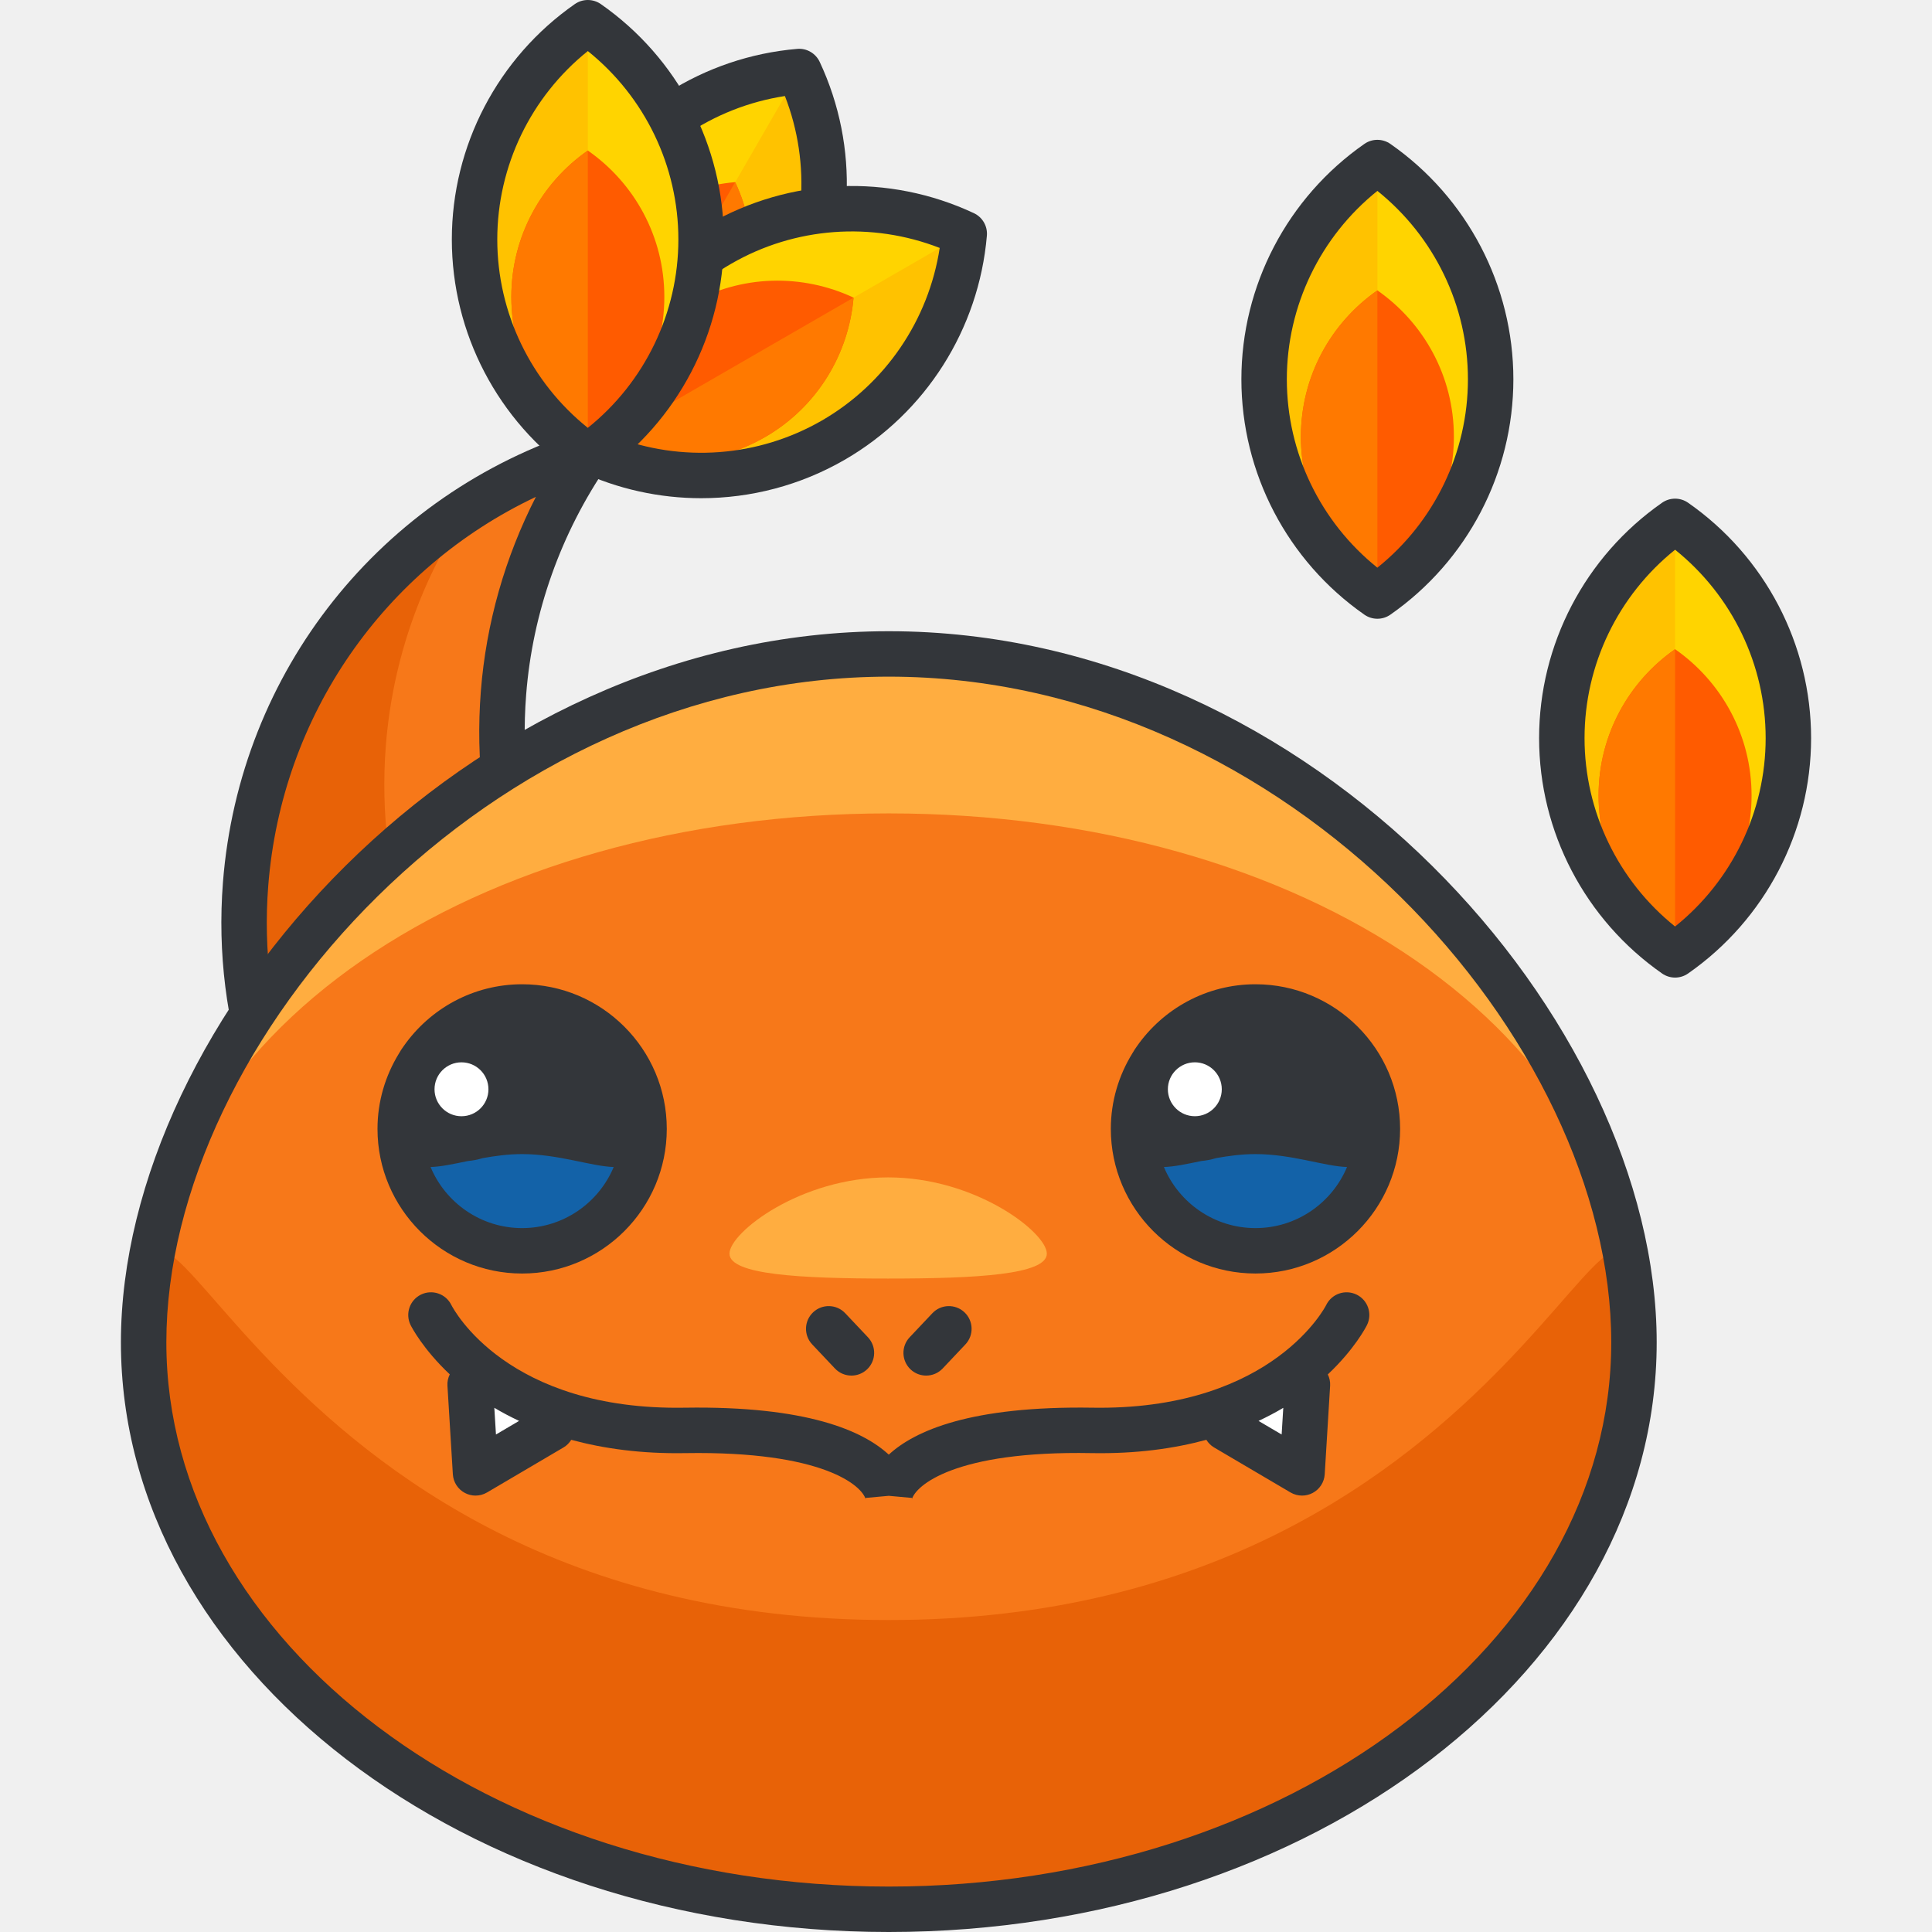
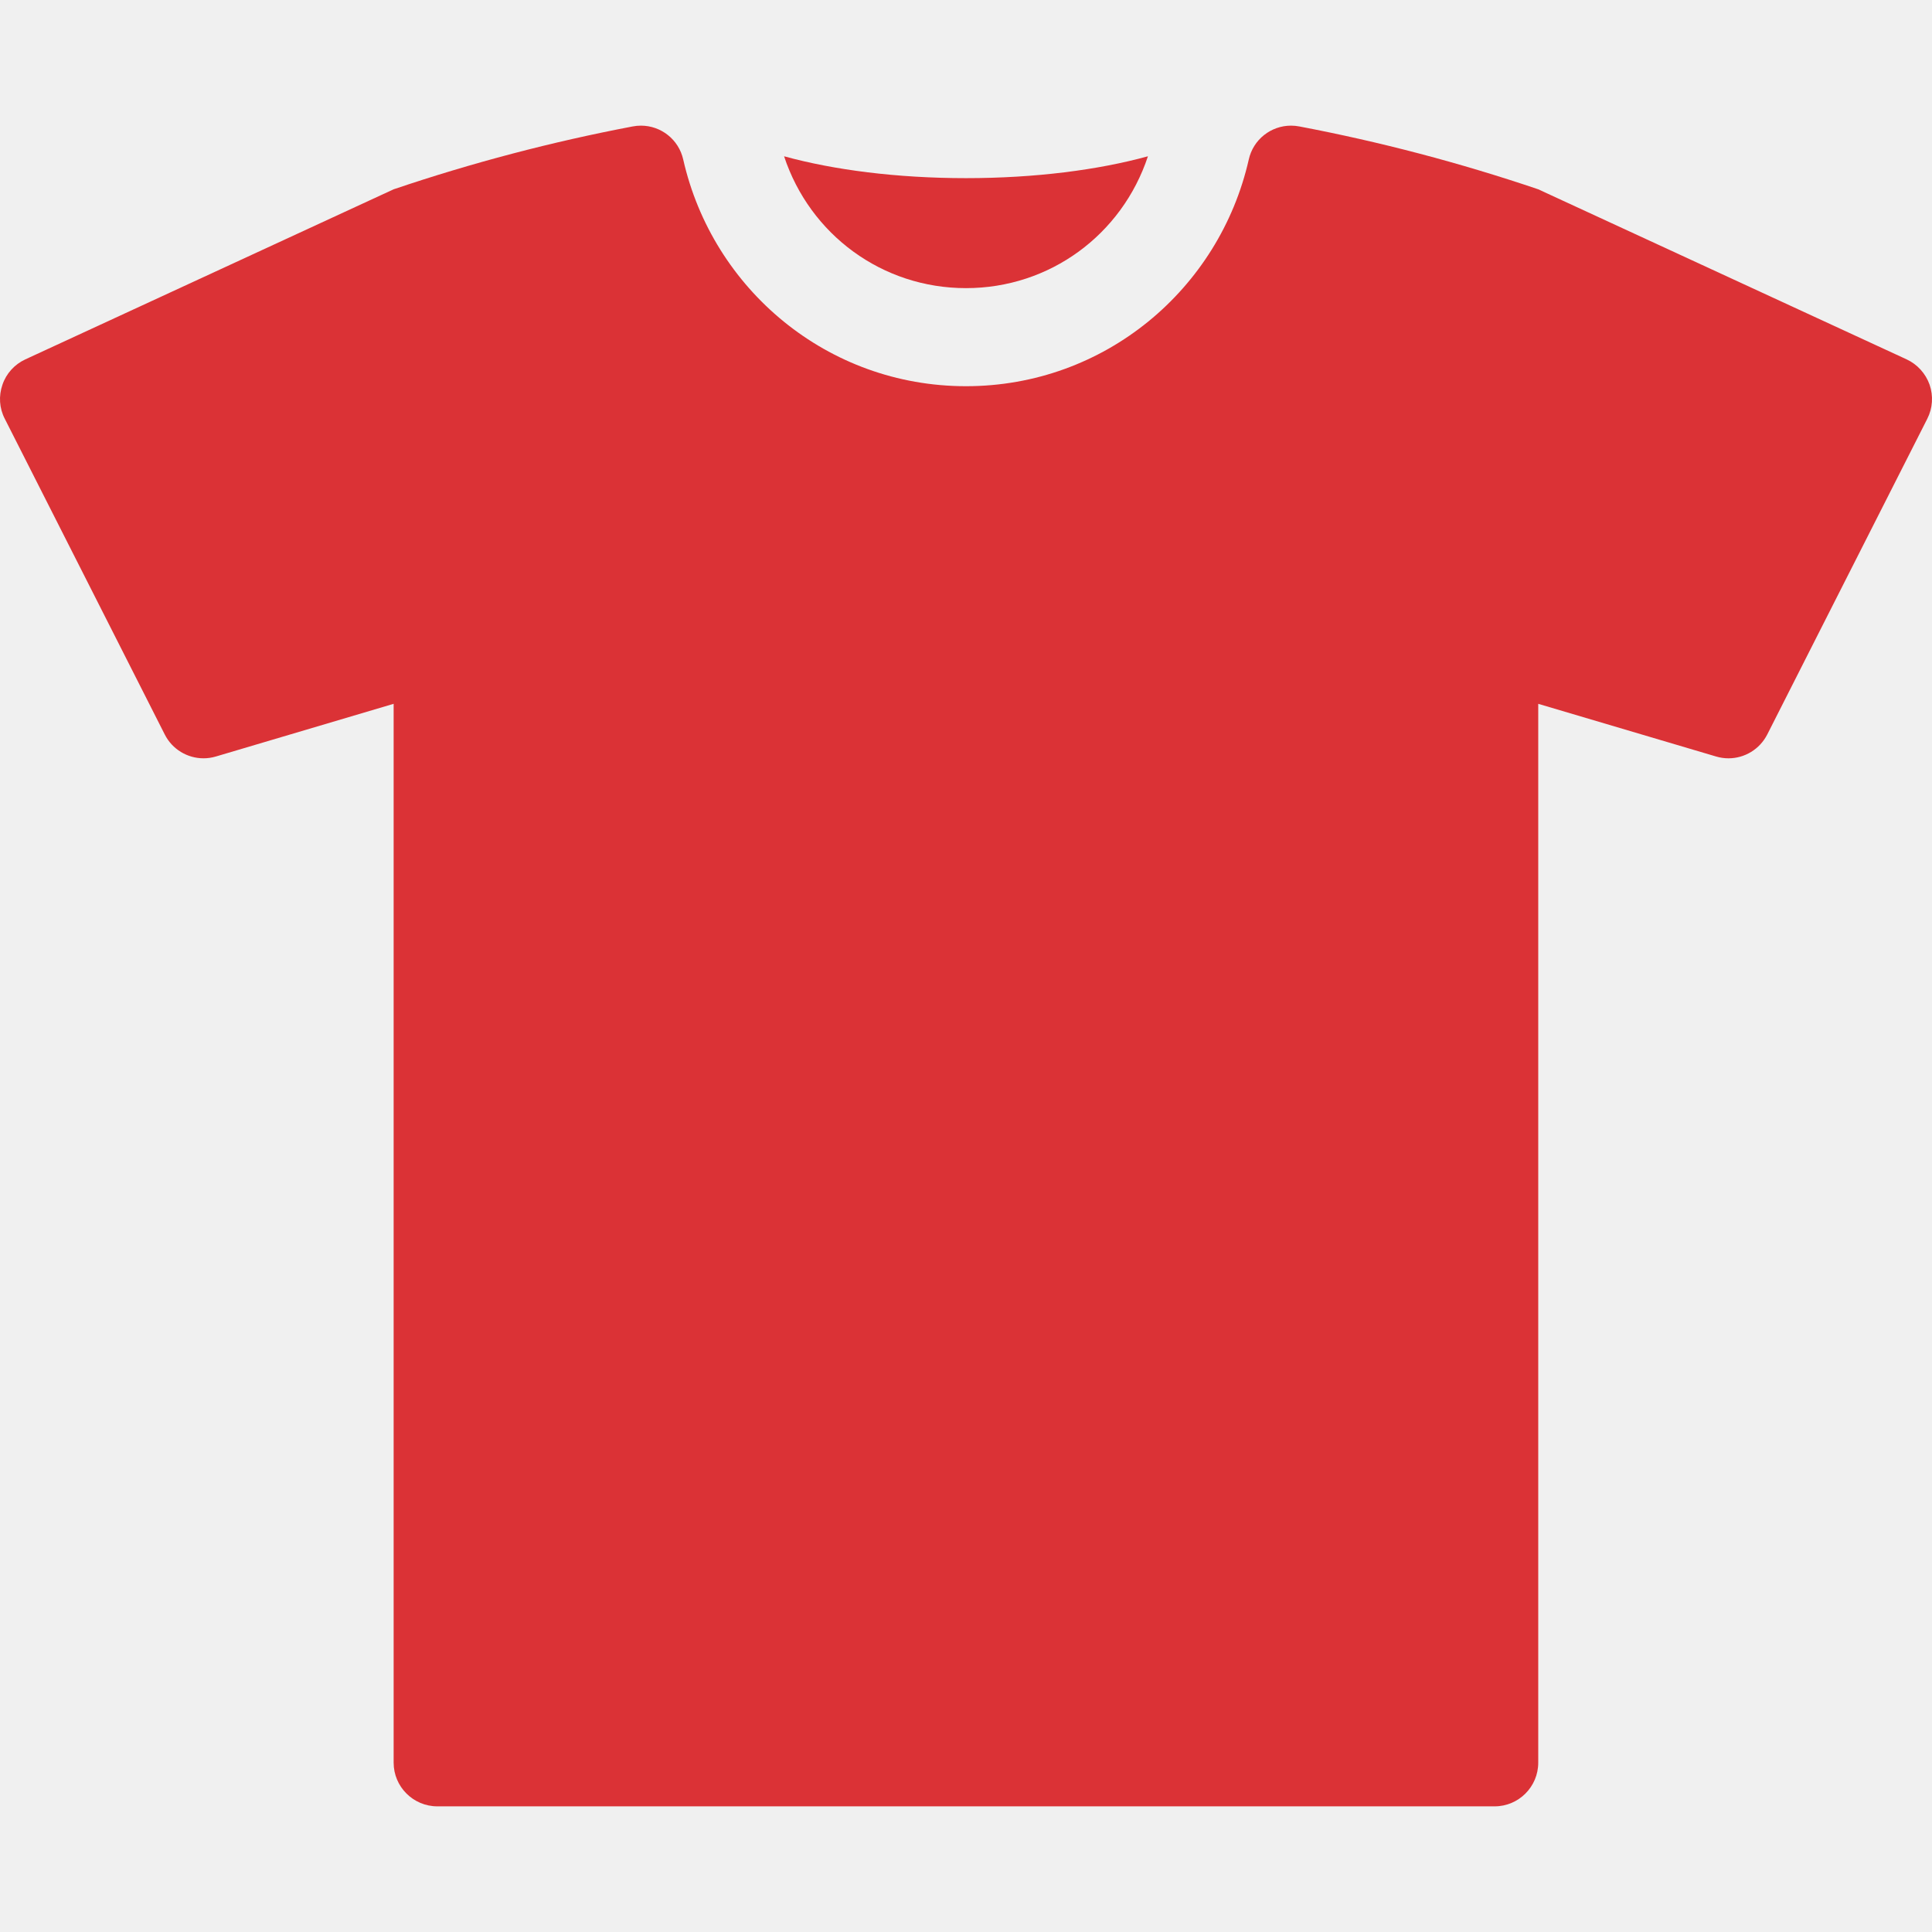
- <svg xmlns="http://www.w3.org/2000/svg" version="1.1" id="Layer_1" x="0px" y="0px" viewBox="0 0 127.584 127.584" style="enable-background:new 0 0 127.584 127.584;" xml:space="preserve">
+ <svg xmlns="http://www.w3.org/2000/svg" version="1.1" id="Capa_1" x="0px" y="0px" viewBox="0 0 295.526 295.526" style="enable-background:new 0 0 295.526 295.526;" xml:space="preserve" width="512px" height="512px" class="">
  <g>
    <g>
-       <g>
-         <g>
-           <path style="fill:#FFD400;" d="M39.136,13.377c-2.965,5.133-3.018,11.144-0.68,16.135c5.49-0.471,10.67-3.521,13.635-8.656      c2.963-5.133,3.018-11.145,0.68-16.135C47.281,5.189,42.099,8.244,39.136,13.377z" />
-         </g>
-         <g>
-           <path style="fill:#FFC200;" d="M38.457,29.512c5.49-0.471,10.67-3.521,13.635-8.656c2.963-5.133,3.018-11.145,0.68-16.135" />
-         </g>
-         <g>
-           <path style="fill:#FF5B00;" d="M39.343,17.873c-2.004,3.469-2.039,7.529-0.459,10.9c3.707-0.318,7.205-2.379,9.209-5.848      c2-3.467,2.037-7.527,0.457-10.897C44.843,12.346,41.343,14.406,39.343,17.873z" />
-         </g>
-         <g>
-           <path style="fill:#FF7900;" d="M38.884,28.773c3.707-0.318,7.205-2.379,9.209-5.848c2-3.467,2.037-7.527,0.457-10.897" />
-         </g>
-         <g>
-           <path style="fill:#33363A;" d="M38.456,31.012c-0.578,0-1.109-0.333-1.358-0.863c-2.631-5.616-2.354-12.166,0.739-17.521h0      c3.094-5.359,8.629-8.873,14.807-9.4c0.621-0.057,1.219,0.289,1.486,0.857c2.63,5.614,2.354,12.164-0.739,17.521      c-3.093,5.356-8.628,8.871-14.806,9.4C38.542,31.01,38.499,31.012,38.456,31.012z M51.834,6.342      c-4.767,0.731-8.975,3.585-11.399,7.785c0,0,0,0,0,0c-2.424,4.197-2.792,9.268-1.042,13.763c4.768-0.732,8.976-3.586,11.4-7.784      C53.216,15.906,53.584,10.836,51.834,6.342z" />
-         </g>
-       </g>
-       <g>
-         <g>
-           <path style="fill:#FFD400;" d="M47.541,16.115c-5.135,2.963-8.186,8.143-8.656,13.633c4.99,2.338,11.002,2.285,16.137-0.678      c5.133-2.965,8.186-8.144,8.656-13.635C58.687,13.098,52.673,13.15,47.541,16.115z" />
-         </g>
-         <g>
-           <path style="fill:#FFC200;" d="M38.884,29.748c4.99,2.338,11.002,2.285,16.137-0.678c5.133-2.965,8.186-8.144,8.656-13.635" />
-         </g>
-         <g>
-           <path style="fill:#FF5B00;" d="M45.47,20.113c-3.469,2.002-5.529,5.5-5.846,9.209c3.369,1.578,7.43,1.543,10.898-0.459      c3.465-2.002,5.527-5.5,5.844-9.209C53,18.076,48.937,18.109,45.47,20.113z" />
-         </g>
-         <g>
-           <path style="fill:#FF7900;" d="M39.625,29.322c3.369,1.578,7.43,1.543,10.898-0.459c3.465-2.002,5.527-5.5,5.844-9.209" />
-         </g>
-         <g>
-           <path style="fill:#33363A;" d="M46.307,32.9c-2.747,0-5.5-0.595-8.059-1.794c-0.569-0.267-0.912-0.86-0.858-1.486      c0.53-6.179,4.044-11.713,9.4-14.804l0,0c5.357-3.094,11.907-3.371,17.523-0.739c0.569,0.267,0.912,0.86,0.858,1.486      c-0.53,6.177-4.044,11.712-9.4,14.806C52.855,32.052,49.586,32.9,46.307,32.9z M40.506,28.812      c4.494,1.749,9.565,1.382,13.766-1.04c4.198-2.425,7.051-6.633,7.784-11.399c-4.497-1.751-9.567-1.383-13.765,1.042      c0,0,0,0-0.001,0C44.092,19.837,41.239,24.044,40.506,28.812z" />
-         </g>
-       </g>
-     </g>
-     <g>
-       <g>
-         <path style="fill:#E86207;" d="M63.242,80.84C45.271,79.436,31.843,63.728,33.25,45.758c0.463-5.939,2.516-11.365,5.671-15.941     C26.62,33.713,17.287,44.725,16.218,58.381C14.814,76.35,28.242,92.057,46.212,93.463c12.029,0.939,23.019-4.787,29.41-14.053     C71.736,80.641,67.558,81.178,63.242,80.84z" />
-       </g>
-       <g>
-         <path style="fill:#F77819;" d="M30.915,33.637c-3.027,4.502-4.982,9.814-5.436,15.613c-1.405,17.969,12.023,33.676,29.993,35.08     c7.164,0.561,13.95-1.258,19.625-4.768c-3.738,1.115-7.732,1.6-11.856,1.277C45.271,79.436,31.843,63.728,33.25,45.758     c0.463-5.939,2.516-11.365,5.671-15.941C36.068,30.723,33.382,32.021,30.915,33.637z" />
-       </g>
-       <g>
-         <path style="fill:#33363A;" d="M48.718,95.061c-0.872,0-1.746-0.034-2.623-0.103C27.33,93.49,13.256,77.029,14.723,58.264     c1.09-13.926,10.41-25.653,23.745-29.877c0.612-0.196,1.278,0.022,1.659,0.537c0.381,0.516,0.393,1.217,0.029,1.744     c-3.116,4.52-4.987,9.778-5.41,15.206c-0.649,8.293,1.97,16.341,7.375,22.662c5.404,6.322,12.947,10.16,21.239,10.809h0     c3.988,0.313,7.964-0.146,11.811-1.364c0.61-0.196,1.277,0.022,1.659,0.538c0.381,0.515,0.393,1.216,0.029,1.743     C70.456,89.543,59.852,95.06,48.718,95.061z M35.389,32.811C25.38,37.547,18.595,47.233,17.714,58.498     c-1.338,17.115,11.499,32.13,28.616,33.47c9.578,0.75,18.958-3.043,25.383-10.052c-2.831,0.504-5.705,0.646-8.588,0.419     c-9.09-0.71-17.36-4.918-23.286-11.849c-5.925-6.931-8.796-15.755-8.085-24.846C32.103,41.17,33.346,36.806,35.389,32.811z" />
-       </g>
-     </g>
-     <g>
-       <g>
-         <path style="fill:#FFAD40;" d="M107.903,88.643c0,20.676-22.032,37.441-49.209,37.441c-27.178,0-49.209-16.766-49.209-37.441     c0-20.68,22.031-45.459,49.209-45.459C85.871,43.184,107.903,67.963,107.903,88.643z" />
-       </g>
-       <g>
-         <path style="fill:#F77819;" d="M107.903,88.643c0,20.676-22.032,37.441-49.209,37.441c-27.178,0-49.209-16.766-49.209-37.441     c0-20.68,22.031-34.928,49.209-34.928C85.871,53.715,107.903,67.963,107.903,88.643z" />
-       </g>
-       <g>
-         <path style="fill:#FFAD40;" d="M69.13,82.787c0,1.395-4.691,1.645-10.478,1.645c-5.787,0-10.479-0.25-10.479-1.645     c0-1.393,4.691-5.035,10.479-5.035C64.439,77.752,69.13,81.394,69.13,82.787z" />
-       </g>
-       <g>
-         <path style="fill:#E86207;" d="M107.903,88.643c0,20.676-22.032,37.441-49.209,37.441c-27.178,0-49.209-16.766-49.209-37.441     c0-20.682,6.261,18.34,49.209,18.34C101.642,106.982,107.903,67.961,107.903,88.643z" />
-       </g>
-       <g>
-         <path style="fill:#33363A;" d="M58.694,127.584c-27.961,0-50.709-17.469-50.709-38.941c0-21.27,22.62-46.959,50.709-46.959     s50.709,25.689,50.709,46.959C109.403,110.115,86.655,127.584,58.694,127.584z M58.694,44.684     c-26.428,0-47.709,24.048-47.709,43.959c0,19.818,21.402,35.941,47.709,35.941s47.709-16.123,47.709-35.941     C106.403,68.731,85.122,44.684,58.694,44.684z" />
-       </g>
-     </g>
-     <g>
-       <path style="fill:#1362A8;" d="M42.532,74.549c0,4.449-3.605,8.051-8.052,8.051c-4.447,0-8.051-3.602-8.051-8.051    c0-4.447,3.604-8.051,8.051-8.051C38.926,66.498,42.532,70.102,42.532,74.549z" />
-     </g>
-     <g>
-       <circle style="fill:#FFFFFF;" cx="30.476" cy="71.932" r="3.281" />
-     </g>
-     <path style="fill:#33363A;" d="M34.48,64.998c-3.233,0-6.092,1.619-7.82,4.085c-0.119,0.158-0.222,0.325-0.321,0.498   c-0.888,1.45-1.41,3.147-1.41,4.968c0,5.267,4.285,9.551,9.551,9.551c5.267,0,9.552-4.284,9.552-9.551S39.747,64.998,34.48,64.998z    M34.48,81.1c-2.721,0-5.058-1.668-6.046-4.034c0.688-0.018,1.525-0.2,2.468-0.396c0.335-0.03,0.658-0.093,0.97-0.189   c0.819-0.148,1.694-0.268,2.608-0.268c2.412,0,4.571,0.813,6.047,0.853C39.539,79.432,37.201,81.1,34.48,81.1z" />
-     <circle style="fill:#FFFFFF;" cx="30.475" cy="71.933" r="1.78" />
-     <g>
-       <path style="fill:#1362A8;" d="M90.959,74.549c0,4.449-3.605,8.051-8.051,8.051c-4.447,0-8.052-3.602-8.052-8.051    c0-4.447,3.604-8.051,8.052-8.051C87.354,66.498,90.959,70.102,90.959,74.549z" />
-     </g>
-     <g>
-       <circle style="fill:#FFFFFF;" cx="78.903" cy="71.932" r="3.28" />
-     </g>
-     <path style="fill:#33363A;" d="M82.908,64.998c-3.24,0-6.104,1.625-7.832,4.099c-0.111,0.149-0.207,0.305-0.3,0.466   c-0.894,1.453-1.42,3.157-1.42,4.985c0,5.267,4.285,9.551,9.552,9.551c5.266,0,9.551-4.284,9.551-9.551   S88.174,64.998,82.908,64.998z M82.908,81.1c-2.721,0-5.059-1.668-6.047-4.034c0.688-0.018,1.525-0.2,2.468-0.396   c0.336-0.03,0.66-0.093,0.973-0.19c0.819-0.148,1.693-0.267,2.607-0.267c2.412,0,4.571,0.813,6.046,0.853   C87.966,79.432,85.628,81.1,82.908,81.1z" />
-     <path style="fill:#FFFFFF;" d="M78.904,70.152c-0.982,0-1.781,0.798-1.781,1.779c0,0.982,0.799,1.781,1.781,1.781   c0.981,0,1.779-0.799,1.779-1.781C80.683,70.95,79.885,70.152,78.904,70.152z" />
-     <g>
-       <g>
-         <path style="fill:#33363A;" d="M56.227,90.84c-0.398,0-0.796-0.157-1.091-0.47l-1.5-1.588c-0.569-0.603-0.542-1.552,0.06-2.121     c0.603-0.569,1.552-0.542,2.121,0.061l1.5,1.588c0.569,0.603,0.542,1.552-0.06,2.121C56.966,90.704,56.596,90.84,56.227,90.84z" />
-       </g>
-       <g>
-         <path style="fill:#33363A;" d="M61.161,90.84c-0.37,0-0.74-0.136-1.03-0.409c-0.602-0.569-0.629-1.519-0.06-2.121l1.5-1.588     c0.569-0.603,1.518-0.629,2.121-0.061c0.602,0.569,0.629,1.519,0.06,2.121l-1.5,1.588C61.957,90.683,61.56,90.84,61.161,90.84z" />
-       </g>
-     </g>
-     <g>
-       <polyline style="fill:#FFFFFF;" points="36.458,94.291 31.404,97.266 31.046,91.414   " />
-     </g>
-     <g>
-       <polyline style="fill:#FFFFFF;" points="80.93,94.291 85.984,97.266 86.341,91.414   " />
-     </g>
-     <path style="fill:#33363A;" d="M89.586,85.492c-0.746-0.362-1.643-0.057-2.007,0.688c-0.033,0.069-3.453,6.784-14.958,6.784   c-0.157,0-0.315-0.001-0.475-0.004c-8.041-0.125-11.745,1.522-13.453,3.101c-1.707-1.578-5.411-3.224-13.453-3.101   c-11.744,0.208-15.283-6.483-15.437-6.788c-0.366-0.738-1.262-1.042-2.003-0.681c-0.744,0.364-1.052,1.263-0.688,2.007   c0.07,0.143,0.826,1.599,2.59,3.262c-0.11,0.225-0.171,0.477-0.154,0.745l0.357,5.852c0.032,0.521,0.332,0.987,0.792,1.232   c0.221,0.117,0.463,0.176,0.705,0.176c0.263,0,0.526-0.069,0.761-0.207l5.054-2.975c0.216-0.127,0.382-0.303,0.506-0.501   c2.129,0.575,4.617,0.932,7.565,0.878c9.085-0.146,11.658,2.161,11.883,3.063c-0.016-0.065-0.014-0.103-0.014-0.103l1.536-0.14   l1.536,0.14c0,0,0.002,0.037-0.014,0.103c0.226-0.901,2.817-3.234,11.884-3.063c2.949,0.052,5.437-0.304,7.565-0.878   c0.124,0.198,0.29,0.374,0.505,0.501l5.054,2.975c0.234,0.138,0.498,0.207,0.761,0.207c0.242,0,0.484-0.059,0.705-0.176   c0.46-0.245,0.761-0.712,0.792-1.232l0.357-5.852c0.016-0.267-0.044-0.518-0.153-0.742c1.764-1.664,2.519-3.121,2.589-3.265   C90.639,86.755,90.331,85.856,89.586,85.492z M32.752,94.731l-0.108-1.764c0.503,0.301,1.05,0.589,1.635,0.865L32.752,94.731z    M84.636,94.731l-1.525-0.898c0.584-0.275,1.131-0.563,1.633-0.863L84.636,94.731z" />
-     <g>
-       <g>
-         <path style="fill:#FFD400;" d="M46.298,15.814c0,5.928-2.96,11.16-7.48,14.312c-4.52-3.152-7.479-8.385-7.479-14.312     c0-5.928,2.96-11.162,7.479-14.314C43.338,4.652,46.298,9.887,46.298,15.814z" />
-       </g>
-       <g>
-         <path style="fill:#FFC200;" d="M38.818,30.127c-4.52-3.152-7.479-8.385-7.479-14.312c0-5.928,2.96-11.162,7.479-14.314" />
-       </g>
-       <g>
-         <path style="fill:#FF5B00;" d="M43.871,19.605c0,4.006-2,7.539-5.053,9.668c-3.053-2.129-5.051-5.662-5.051-9.668     c0-4.002,1.998-7.537,5.051-9.664C41.871,12.068,43.871,15.603,43.871,19.605z" />
-       </g>
-       <g>
-         <path style="fill:#FF7900;" d="M38.818,29.273c-3.053-2.129-5.051-5.662-5.051-9.668c0-4.002,1.998-7.537,5.051-9.664" />
-       </g>
-       <g>
-         <path style="fill:#33363A;" d="M38.818,31.627c-0.3,0-0.6-0.09-0.858-0.27c-5.085-3.547-8.122-9.357-8.122-15.543     c0-6.187,3.036-11.998,8.122-15.545c0.515-0.359,1.2-0.359,1.716,0c5.086,3.547,8.123,9.358,8.123,15.545     c0,6.186-3.037,11.996-8.123,15.543C39.418,31.537,39.118,31.627,38.818,31.627z M38.818,3.372     c-3.763,3.019-5.979,7.594-5.979,12.442c0,4.848,2.217,9.422,5.979,12.44c3.763-3.018,5.98-7.593,5.98-12.44     C44.798,10.966,42.581,6.391,38.818,3.372z" />
-       </g>
-     </g>
-     <g>
-       <g>
-         <path style="fill:#FFD400;" d="M98.439,25.049c0,5.928-2.96,11.16-7.48,14.313c-4.52-3.152-7.48-8.385-7.48-14.313     c0-5.928,2.96-11.162,7.48-14.314C95.479,13.887,98.439,19.121,98.439,25.049z" />
-       </g>
-       <g>
-         <path style="fill:#FFC200;" d="M90.959,39.361c-4.52-3.152-7.48-8.385-7.48-14.313c0-5.928,2.96-11.162,7.48-14.314" />
-       </g>
-       <g>
-         <path style="fill:#FF5B00;" d="M96.011,28.84c0,4.006-2,7.539-5.053,9.668c-3.053-2.129-5.051-5.662-5.051-9.668     c0-4.002,1.998-7.537,5.051-9.664C94.011,21.303,96.011,24.838,96.011,28.84z" />
-       </g>
-       <g>
-         <path style="fill:#FF7900;" d="M90.959,38.508c-3.053-2.129-5.051-5.662-5.051-9.668c0-4.002,1.998-7.537,5.051-9.664" />
-       </g>
-       <g>
-         <path style="fill:#33363A;" d="M90.958,40.861c-0.3,0-0.6-0.09-0.858-0.27c-5.085-3.547-8.122-9.357-8.122-15.543     c0-6.187,3.036-11.998,8.122-15.545c0.515-0.359,1.2-0.359,1.716,0c5.086,3.547,8.123,9.358,8.123,15.545     c0,6.186-3.037,11.996-8.123,15.543C91.559,40.771,91.259,40.861,90.958,40.861z M90.958,12.606     c-3.763,3.019-5.979,7.594-5.979,12.442c0,4.848,2.217,9.422,5.979,12.44c3.763-3.018,5.98-7.593,5.98-12.44     C96.939,20.2,94.722,15.625,90.958,12.606z" />
-       </g>
-     </g>
-     <g>
-       <g>
-         <path style="fill:#FFD400;" d="M118.099,48.744c0,5.928-2.961,11.16-7.481,14.313c-4.52-3.152-7.479-8.385-7.479-14.313     c0-5.928,2.96-11.162,7.479-14.314C115.138,37.582,118.099,42.816,118.099,48.744z" />
-       </g>
-       <g>
-         <path style="fill:#FFC200;" d="M110.618,63.057c-4.52-3.152-7.479-8.385-7.479-14.313c0-5.928,2.96-11.162,7.479-14.314" />
-       </g>
-       <g>
-         <path style="fill:#FF5B00;" d="M115.669,52.535c0,4.006-1.999,7.539-5.052,9.668c-3.052-2.129-5.052-5.662-5.052-9.668     c0-4.002,2-7.537,5.052-9.664C113.67,44.998,115.669,48.533,115.669,52.535z" />
-       </g>
-       <g>
-         <path style="fill:#FF7900;" d="M110.618,62.203c-3.052-2.129-5.052-5.662-5.052-9.668c0-4.002,2-7.537,5.052-9.664" />
-       </g>
-       <g>
-         <path style="fill:#33363A;" d="M110.618,64.557c-0.3,0-0.6-0.09-0.858-0.27c-5.085-3.547-8.122-9.357-8.122-15.543     c0-6.187,3.036-11.998,8.122-15.545c0.515-0.359,1.2-0.359,1.716,0c5.087,3.547,8.124,9.358,8.124,15.545     c0,6.186-3.037,11.996-8.124,15.543C111.218,64.467,110.918,64.557,110.618,64.557z M110.618,36.302     c-3.763,3.019-5.979,7.594-5.979,12.442c0,4.848,2.217,9.422,5.979,12.44c3.764-3.019,5.981-7.593,5.981-12.44     C116.599,43.896,114.381,39.32,110.618,36.302z" />
-       </g>
+       <path d="M147.763,44.074c12.801,0,23.858-8.162,27.83-20.169c-7.578,2.086-17.237,3.345-27.83,3.345   c-10.592,0-20.251-1.259-27.828-3.345C123.905,35.911,134.961,44.074,147.763,44.074z" data-original="#000000" class="active-path" data-old_color="#000000" fill="#DB3236" />
+       <path d="M295.158,58.839c-0.608-1.706-1.873-3.109-3.521-3.873l-56.343-26.01c-11.985-4.06-24.195-7.267-36.524-9.611   c-0.434-0.085-0.866-0.126-1.292-0.126c-3.052,0-5.785,2.107-6.465,5.197c-4.502,19.82-22.047,34.659-43.251,34.659   c-21.203,0-38.749-14.838-43.25-34.659c-0.688-3.09-3.416-5.197-6.466-5.197c-0.426,0-0.858,0.041-1.292,0.126   c-12.328,2.344-24.538,5.551-36.542,9.611L3.889,54.965c-1.658,0.764-2.932,2.167-3.511,3.873   c-0.599,1.726-0.491,3.589,0.353,5.217l24.46,48.272c1.145,2.291,3.474,3.666,5.938,3.666c0.636,0,1.281-0.092,1.917-0.283   l27.167-8.052v161.97c0,3.678,3.001,6.678,6.689,6.678h161.723c3.678,0,6.67-3.001,6.67-6.678V107.66l27.186,8.052   c0.636,0.191,1.28,0.283,1.915,0.283c2.459,0,4.779-1.375,5.94-3.666l24.469-48.272C295.629,62.428,295.747,60.565,295.158,58.839z   " data-original="#000000" class="active-path" data-old_color="#000000" fill="#DB3236" />
    </g>
  </g>
-   <g>
- </g>
-   <g>
- </g>
-   <g>
- </g>
-   <g>
- </g>
-   <g>
- </g>
-   <g>
- </g>
-   <g>
- </g>
-   <g>
- </g>
-   <g>
- </g>
-   <g>
- </g>
-   <g>
- </g>
-   <g>
- </g>
-   <g>
- </g>
-   <g>
- </g>
-   <g>
- </g>
</svg>
